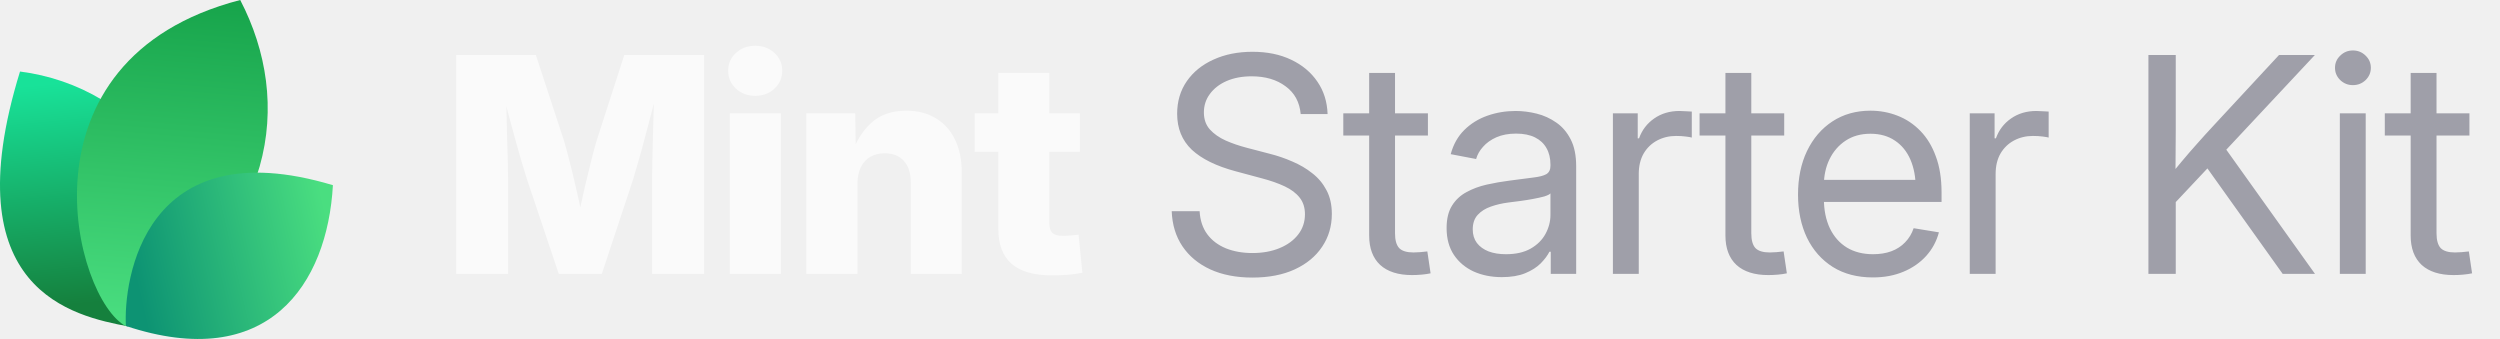
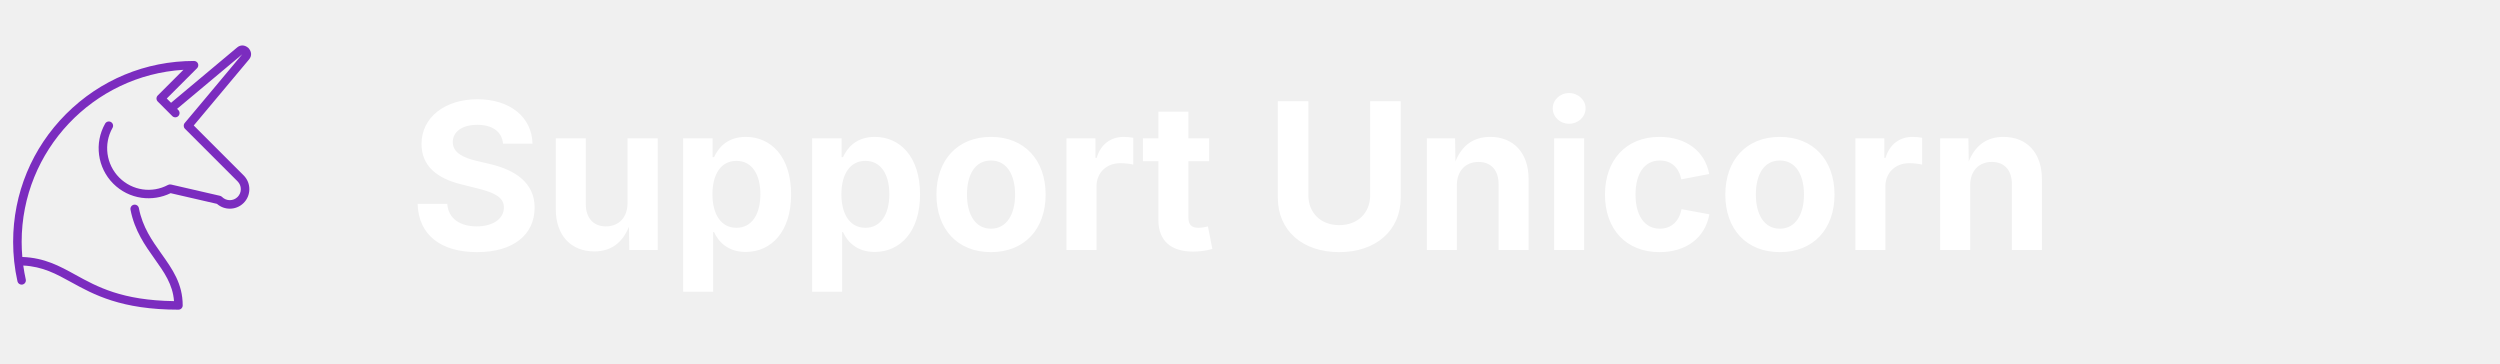
- <svg xmlns="http://www.w3.org/2000/svg" width="177" height="24" viewBox="0 0 177 24" fill="none">
-   <path d="M9.061 23.108C5.268 22.377 -3.391 20.627 1.417 5.064C9.634 6.099 16.973 14.064 9.061 23.108Z" fill="url(#paint0_linear_17557_2145)" />
-   <path d="M8.919 23.094C5.276 21.222 0.784 4.209 17.007 0C20.757 7.193 19.621 16.545 8.919 23.094Z" fill="url(#paint1_linear_17557_2145)" />
-   <path d="M8.914 23.079C8.735 19.882 10.159 9.085 23.57 13.111C23.181 20.123 18.984 26.418 8.914 23.079Z" fill="url(#paint2_linear_17557_2145)" />
-   <path d="M32.301 19.392V3.894H37.938L39.925 9.948C40.036 10.315 40.164 10.787 40.31 11.362C40.462 11.938 40.611 12.552 40.757 13.204C40.91 13.855 41.048 14.483 41.173 15.086C41.305 15.682 41.412 16.192 41.495 16.615H40.695C40.771 16.192 40.871 15.682 40.996 15.086C41.128 14.49 41.267 13.866 41.412 13.214C41.565 12.562 41.714 11.948 41.86 11.373C42.005 10.79 42.133 10.315 42.244 9.948L44.2 3.894H49.848V19.392H46.166V12.704C46.166 12.357 46.173 11.917 46.187 11.383C46.2 10.849 46.214 10.27 46.228 9.646C46.249 9.022 46.266 8.391 46.28 7.753C46.301 7.115 46.311 6.519 46.311 5.964H46.623C46.485 6.561 46.332 7.181 46.166 7.826C45.999 8.471 45.833 9.102 45.666 9.719C45.507 10.336 45.351 10.901 45.198 11.414C45.053 11.928 44.928 12.357 44.824 12.704L42.608 19.392H39.561L37.314 12.704C37.203 12.357 37.072 11.928 36.919 11.414C36.773 10.901 36.614 10.34 36.441 9.729C36.274 9.112 36.104 8.481 35.931 7.836C35.764 7.192 35.608 6.567 35.463 5.964H35.827C35.834 6.512 35.844 7.105 35.858 7.743C35.872 8.374 35.886 9.005 35.9 9.636C35.92 10.26 35.938 10.839 35.952 11.373C35.965 11.907 35.972 12.351 35.972 12.704V19.392H32.301ZM51.668 19.392V8.024H55.288V19.392H51.668ZM53.468 6.786C52.927 6.786 52.473 6.616 52.105 6.276C51.738 5.93 51.554 5.507 51.554 5.007C51.554 4.508 51.738 4.088 52.105 3.749C52.473 3.409 52.927 3.239 53.468 3.239C54.009 3.239 54.463 3.409 54.83 3.749C55.198 4.082 55.382 4.501 55.382 5.007C55.382 5.507 55.198 5.93 54.83 6.276C54.463 6.616 54.009 6.786 53.468 6.786ZM60.708 13.027V19.392H57.088V8.024H60.551L60.593 10.967H60.281C60.593 10.024 61.061 9.268 61.685 8.7C62.309 8.124 63.138 7.836 64.171 7.836C64.975 7.836 65.672 8.017 66.262 8.377C66.851 8.731 67.302 9.234 67.614 9.885C67.933 10.537 68.092 11.307 68.092 12.194V19.392H64.483V12.912C64.483 12.26 64.32 11.754 63.994 11.394C63.675 11.033 63.221 10.853 62.632 10.853C62.25 10.853 61.914 10.936 61.623 11.102C61.332 11.269 61.106 11.515 60.947 11.841C60.787 12.16 60.708 12.555 60.708 13.027ZM76.456 8.024V10.749H69.008V8.024H76.456ZM70.683 5.163H74.292V15.783C74.292 16.102 74.361 16.334 74.5 16.48C74.646 16.625 74.899 16.698 75.259 16.698C75.405 16.698 75.596 16.688 75.831 16.667C76.074 16.646 76.251 16.629 76.362 16.615L76.632 19.309C76.313 19.378 75.963 19.427 75.582 19.455C75.207 19.482 74.836 19.496 74.469 19.496C73.2 19.496 72.25 19.222 71.619 18.674C70.995 18.127 70.683 17.308 70.683 16.22V5.163Z" fill="#FAFAFA" />
-   <path d="M88.667 19.652C87.523 19.652 86.528 19.458 85.682 19.07C84.843 18.681 84.188 18.137 83.716 17.437C83.245 16.736 82.992 15.908 82.957 14.951H84.933C84.968 15.596 85.148 16.14 85.474 16.584C85.8 17.021 86.24 17.354 86.795 17.582C87.35 17.804 87.974 17.915 88.667 17.915C89.388 17.915 90.026 17.801 90.581 17.572C91.143 17.343 91.583 17.024 91.902 16.615C92.228 16.199 92.391 15.717 92.391 15.169C92.391 14.698 92.266 14.306 92.017 13.994C91.767 13.675 91.413 13.408 90.956 13.193C90.498 12.978 89.954 12.787 89.323 12.621L87.502 12.132C86.123 11.765 85.082 11.255 84.382 10.603C83.689 9.944 83.342 9.095 83.342 8.055C83.342 7.174 83.571 6.404 84.028 5.746C84.486 5.087 85.117 4.577 85.921 4.217C86.726 3.849 87.645 3.666 88.678 3.666C89.718 3.666 90.63 3.853 91.413 4.227C92.204 4.602 92.824 5.122 93.275 5.787C93.726 6.446 93.965 7.209 93.993 8.076H92.089C92.013 7.23 91.656 6.574 91.018 6.11C90.387 5.638 89.586 5.403 88.615 5.403C87.95 5.403 87.36 5.513 86.847 5.735C86.341 5.957 85.946 6.262 85.661 6.651C85.377 7.032 85.235 7.469 85.235 7.961C85.235 8.447 85.377 8.849 85.661 9.168C85.946 9.48 86.317 9.74 86.774 9.948C87.232 10.149 87.724 10.319 88.251 10.457L89.884 10.884C90.439 11.023 90.977 11.206 91.496 11.435C92.023 11.657 92.495 11.934 92.911 12.267C93.334 12.593 93.67 12.995 93.92 13.474C94.17 13.945 94.294 14.504 94.294 15.149C94.294 16.015 94.066 16.788 93.608 17.468C93.157 18.148 92.512 18.681 91.673 19.07C90.834 19.458 89.832 19.652 88.667 19.652ZM101.097 8.024V9.594H95.106V8.024H101.097ZM96.937 5.163H98.767V16.521C98.767 17 98.865 17.347 99.059 17.562C99.26 17.77 99.6 17.874 100.078 17.874C100.21 17.874 100.366 17.867 100.546 17.853C100.733 17.832 100.903 17.815 101.056 17.801L101.285 19.351C101.097 19.392 100.886 19.423 100.65 19.444C100.414 19.465 100.189 19.475 99.974 19.475C98.996 19.475 98.244 19.236 97.717 18.758C97.197 18.272 96.937 17.579 96.937 16.677V5.163ZM106.33 19.621C105.595 19.621 104.932 19.489 104.343 19.226C103.754 18.955 103.285 18.564 102.939 18.05C102.592 17.53 102.419 16.896 102.419 16.147C102.419 15.495 102.547 14.965 102.804 14.556C103.06 14.146 103.403 13.828 103.833 13.599C104.263 13.363 104.742 13.186 105.269 13.068C105.796 12.95 106.333 12.857 106.881 12.787C107.574 12.69 108.132 12.617 108.555 12.569C108.978 12.52 109.287 12.441 109.481 12.33C109.675 12.212 109.772 12.014 109.772 11.737V11.654C109.772 11.203 109.679 10.815 109.492 10.489C109.311 10.163 109.041 9.91 108.68 9.729C108.32 9.549 107.872 9.459 107.338 9.459C106.805 9.459 106.34 9.546 105.945 9.719C105.556 9.892 105.241 10.118 104.998 10.395C104.755 10.665 104.593 10.953 104.509 11.258L102.71 10.915C102.897 10.222 103.22 9.65 103.677 9.199C104.135 8.748 104.679 8.412 105.31 8.19C105.941 7.968 106.607 7.857 107.307 7.857C107.8 7.857 108.295 7.92 108.795 8.044C109.301 8.169 109.765 8.381 110.188 8.679C110.611 8.97 110.951 9.369 111.208 9.875C111.464 10.374 111.593 11.005 111.593 11.768V19.392H109.793V17.822H109.7C109.568 18.085 109.363 18.359 109.086 18.643C108.809 18.921 108.444 19.153 107.994 19.34C107.543 19.527 106.988 19.621 106.33 19.621ZM106.621 17.998C107.321 17.998 107.904 17.867 108.368 17.603C108.84 17.333 109.19 16.986 109.419 16.563C109.654 16.133 109.772 15.682 109.772 15.211V13.692C109.703 13.769 109.554 13.841 109.325 13.911C109.096 13.973 108.829 14.032 108.524 14.088C108.226 14.143 107.921 14.192 107.609 14.233C107.304 14.275 107.033 14.309 106.798 14.337C106.354 14.393 105.938 14.49 105.549 14.628C105.168 14.76 104.86 14.954 104.624 15.211C104.388 15.467 104.27 15.811 104.27 16.241C104.27 16.615 104.367 16.934 104.561 17.198C104.762 17.461 105.04 17.662 105.393 17.801C105.747 17.933 106.156 17.998 106.621 17.998ZM114.193 19.392V8.024H115.951V9.792H116.045C116.253 9.209 116.61 8.741 117.116 8.388C117.622 8.034 118.219 7.857 118.905 7.857C119.058 7.857 119.217 7.864 119.384 7.878C119.55 7.885 119.682 7.892 119.779 7.899V9.74C119.716 9.719 119.578 9.695 119.363 9.667C119.155 9.639 118.922 9.625 118.666 9.625C118.174 9.625 117.726 9.733 117.324 9.948C116.922 10.163 116.603 10.471 116.367 10.874C116.138 11.276 116.024 11.758 116.024 12.319V19.392H114.193ZM126.322 8.024V9.594H120.33V8.024H126.322ZM122.161 5.163H123.992V16.521C123.992 17 124.089 17.347 124.283 17.562C124.484 17.77 124.824 17.874 125.302 17.874C125.434 17.874 125.59 17.867 125.77 17.853C125.958 17.832 126.127 17.815 126.28 17.801L126.509 19.351C126.322 19.392 126.11 19.423 125.874 19.444C125.639 19.465 125.413 19.475 125.198 19.475C124.221 19.475 123.468 19.236 122.941 18.758C122.421 18.272 122.161 17.579 122.161 16.677V5.163ZM132.604 19.642C131.502 19.642 130.555 19.396 129.765 18.903C128.974 18.404 128.364 17.714 127.934 16.834C127.511 15.946 127.3 14.927 127.3 13.775C127.3 12.611 127.511 11.584 127.934 10.697C128.364 9.802 128.964 9.102 129.734 8.596C130.51 8.089 131.408 7.836 132.428 7.836C133.1 7.836 133.738 7.954 134.341 8.19C134.952 8.426 135.489 8.783 135.954 9.261C136.425 9.74 136.793 10.343 137.056 11.071C137.327 11.792 137.462 12.645 137.462 13.63V14.296H128.433V12.735H136.463L135.631 13.297C135.631 12.541 135.506 11.876 135.257 11.3C135.007 10.725 134.643 10.277 134.165 9.958C133.686 9.632 133.107 9.469 132.428 9.469C131.748 9.469 131.162 9.632 130.67 9.958C130.177 10.284 129.796 10.725 129.526 11.279C129.262 11.827 129.13 12.441 129.13 13.12V14.046C129.13 14.864 129.273 15.572 129.557 16.168C129.841 16.757 130.243 17.211 130.763 17.53C131.283 17.842 131.901 17.998 132.615 17.998C133.093 17.998 133.523 17.929 133.905 17.79C134.293 17.645 134.619 17.433 134.882 17.156C135.153 16.879 135.354 16.546 135.486 16.157L137.275 16.449C137.108 17.08 136.81 17.634 136.38 18.113C135.95 18.591 135.413 18.966 134.768 19.236C134.123 19.507 133.402 19.642 132.604 19.642ZM139.459 19.392V8.024H141.217V9.792H141.311C141.519 9.209 141.876 8.741 142.382 8.388C142.888 8.034 143.485 7.857 144.171 7.857C144.324 7.857 144.483 7.864 144.649 7.878C144.816 7.885 144.948 7.892 145.045 7.899V9.74C144.982 9.719 144.844 9.695 144.629 9.667C144.421 9.639 144.188 9.625 143.932 9.625C143.439 9.625 142.992 9.733 142.59 9.948C142.188 10.163 141.869 10.471 141.633 10.874C141.404 11.276 141.29 11.758 141.29 12.319V19.392H139.459ZM153.429 14.961V12.715C153.783 12.257 154.136 11.82 154.49 11.404C154.844 10.981 155.204 10.565 155.572 10.156C155.939 9.74 156.314 9.327 156.695 8.918L161.355 3.894H163.893L157.277 10.967H157.184L153.429 14.961ZM152.108 19.392V3.894H154.043V9.241L154.022 12.559L154.043 13.505V19.392H152.108ZM161.615 19.392L155.967 11.477L157.173 9.969L163.903 19.392H161.615ZM165.661 19.392V8.024H167.492V19.392H165.661ZM166.587 6.027C166.24 6.027 165.942 5.909 165.692 5.673C165.443 5.43 165.318 5.139 165.318 4.799C165.318 4.459 165.443 4.172 165.692 3.936C165.942 3.693 166.24 3.572 166.587 3.572C166.934 3.572 167.232 3.693 167.482 3.936C167.731 4.172 167.856 4.459 167.856 4.799C167.856 5.139 167.731 5.43 167.482 5.673C167.232 5.909 166.934 6.027 166.587 6.027ZM174.836 8.024V9.594H168.844V8.024H174.836ZM170.675 5.163H172.506V16.521C172.506 17 172.603 17.347 172.797 17.562C172.998 17.77 173.338 17.874 173.816 17.874C173.948 17.874 174.104 17.867 174.284 17.853C174.472 17.832 174.641 17.815 174.794 17.801L175.023 19.351C174.836 19.392 174.624 19.423 174.388 19.444C174.153 19.465 173.927 19.475 173.712 19.475C172.735 19.475 171.982 19.236 171.455 18.758C170.935 18.272 170.675 17.579 170.675 16.677V5.163Z" fill="#9F9FA9" />
-   <defs>
-     <linearGradient id="paint0_linear_17557_2145" x1="3.776" y1="5.916" x2="5.232" y2="21.559" gradientUnits="userSpaceOnUse">
-       <stop stop-color="#18E299" />
-       <stop offset="1" stop-color="#15803D" />
-     </linearGradient>
-     <linearGradient id="paint1_linear_17557_2145" x1="12.171" y1="-0.718" x2="10.19" y2="22.983" gradientUnits="userSpaceOnUse">
-       <stop stop-color="#16A34A" />
-       <stop offset="1" stop-color="#4ADE80" />
-     </linearGradient>
-     <linearGradient id="paint2_linear_17557_2145" x1="23.133" y1="15.353" x2="9.338" y2="18.52" gradientUnits="userSpaceOnUse">
-       <stop stop-color="#4ADE80" />
-       <stop offset="1" stop-color="#0D9373" />
-     </linearGradient>
-   </defs>
+ <svg xmlns="http://www.w3.org/2000/svg" width="220" height="32" viewBox="0 0 220 32" fill="none">
+   <g transform="translate(0, 4) scale(0.05)">
+     <path d="M341.006,140.865c17.202-20.491,79.536-94.767,97.42-116.371c4.879-5.895,4.626-13.162-0.678-19.44       c-0.271-0.321-0.569-0.619-0.891-0.891c-6.279-5.303-13.547-5.555-19.439-0.677c-21.607,17.886-95.892,80.23-116.37,97.42       l-7.531-7.53l53.291-53.291c2.145-2.145,2.786-5.371,1.625-8.173c-1.16-2.803-3.896-4.63-6.929-4.63       c-85.045,0-164.999,33.118-225.135,93.254s-93.254,140.09-93.254,225.135c0,11.571,0.626,23.127,1.865,34.592       c0.006,0.073,0.014,0.146,0.022,0.219c1.269,11.664,3.173,23.232,5.706,34.621c0.777,3.495,3.876,5.873,7.314,5.873       c0.539,0,1.087-0.059,1.635-0.18c4.044-0.899,6.593-4.906,5.693-8.95c-1.799-8.086-3.265-16.268-4.396-24.511       c34.444,1.829,57.782,14.669,84.481,29.376c39.082,21.526,87.721,48.317,188.619,48.317c4.143,0,7.5-3.358,7.5-7.5       c0-38.308-18.206-63.911-37.48-91.018c-16.333-22.969-33.222-46.72-39.647-80.251c-0.779-4.068-4.709-6.736-8.777-5.955       c-4.068,0.78-6.734,4.709-5.955,8.778c7.041,36.739,25.696,62.974,42.155,86.121c17.188,24.173,32.214,45.302,34.426,74.771       c-91.69-1.282-135.141-25.217-173.603-46.402c-27.797-15.311-54.144-29.81-93.401-31.329c-0.766-8.823-1.158-17.693-1.158-26.572       c0-161.02,126.086-293.144,284.714-302.82l-45.223,45.222c-2.929,2.929-2.929,7.678,0,10.606l25.612,25.612       c2.93,2.929,7.678,2.929,10.607,0c2.929-2.929,2.929-7.678,0-10.606l-2.132-2.132c21.565-18.103,92.617-77.728,114.637-95.973       C404.838,41.523,325.9,135.53,325.098,136.485c-2.502,2.979-2.311,7.376,0.439,10.126l92.64,92.639       c3.655,3.656,5.669,8.517,5.669,13.687c0,5.17-2.014,10.031-5.669,13.687c-7.549,7.548-19.827,7.546-27.376,0       c-0.994-0.995-2.248-1.689-3.618-2.005l-86.192-19.863c-1.761-0.405-3.61-0.162-5.208,0.688       c-28.493,15.165-62.989,10.006-85.835-12.839c-23.148-23.148-28.035-59.168-11.883-87.594c2.047-3.602,0.786-8.18-2.815-10.227       s-8.18-0.785-10.226,2.816c-19.478,34.276-13.589,77.706,14.317,105.611c13.591,13.59,30.807,22.194,49.788,24.882       c17.399,2.462,35.449-0.414,51.153-8.106l81.571,18.797c6.456,5.662,14.546,8.493,22.635,8.493c8.799,0,17.597-3.349,24.295-10.046       c6.489-6.489,10.063-15.117,10.063-24.294c0-9.177-3.574-17.805-10.063-24.293L341.006,140.865z" fill="#7B2CBF" />
+   </g>
+   <text x="36" y="22" font-family="system-ui, -apple-system, sans-serif" font-size="18" font-weight="700" fill="#FFFFFF">
+     Support Unicorn
+   </text>
</svg>
